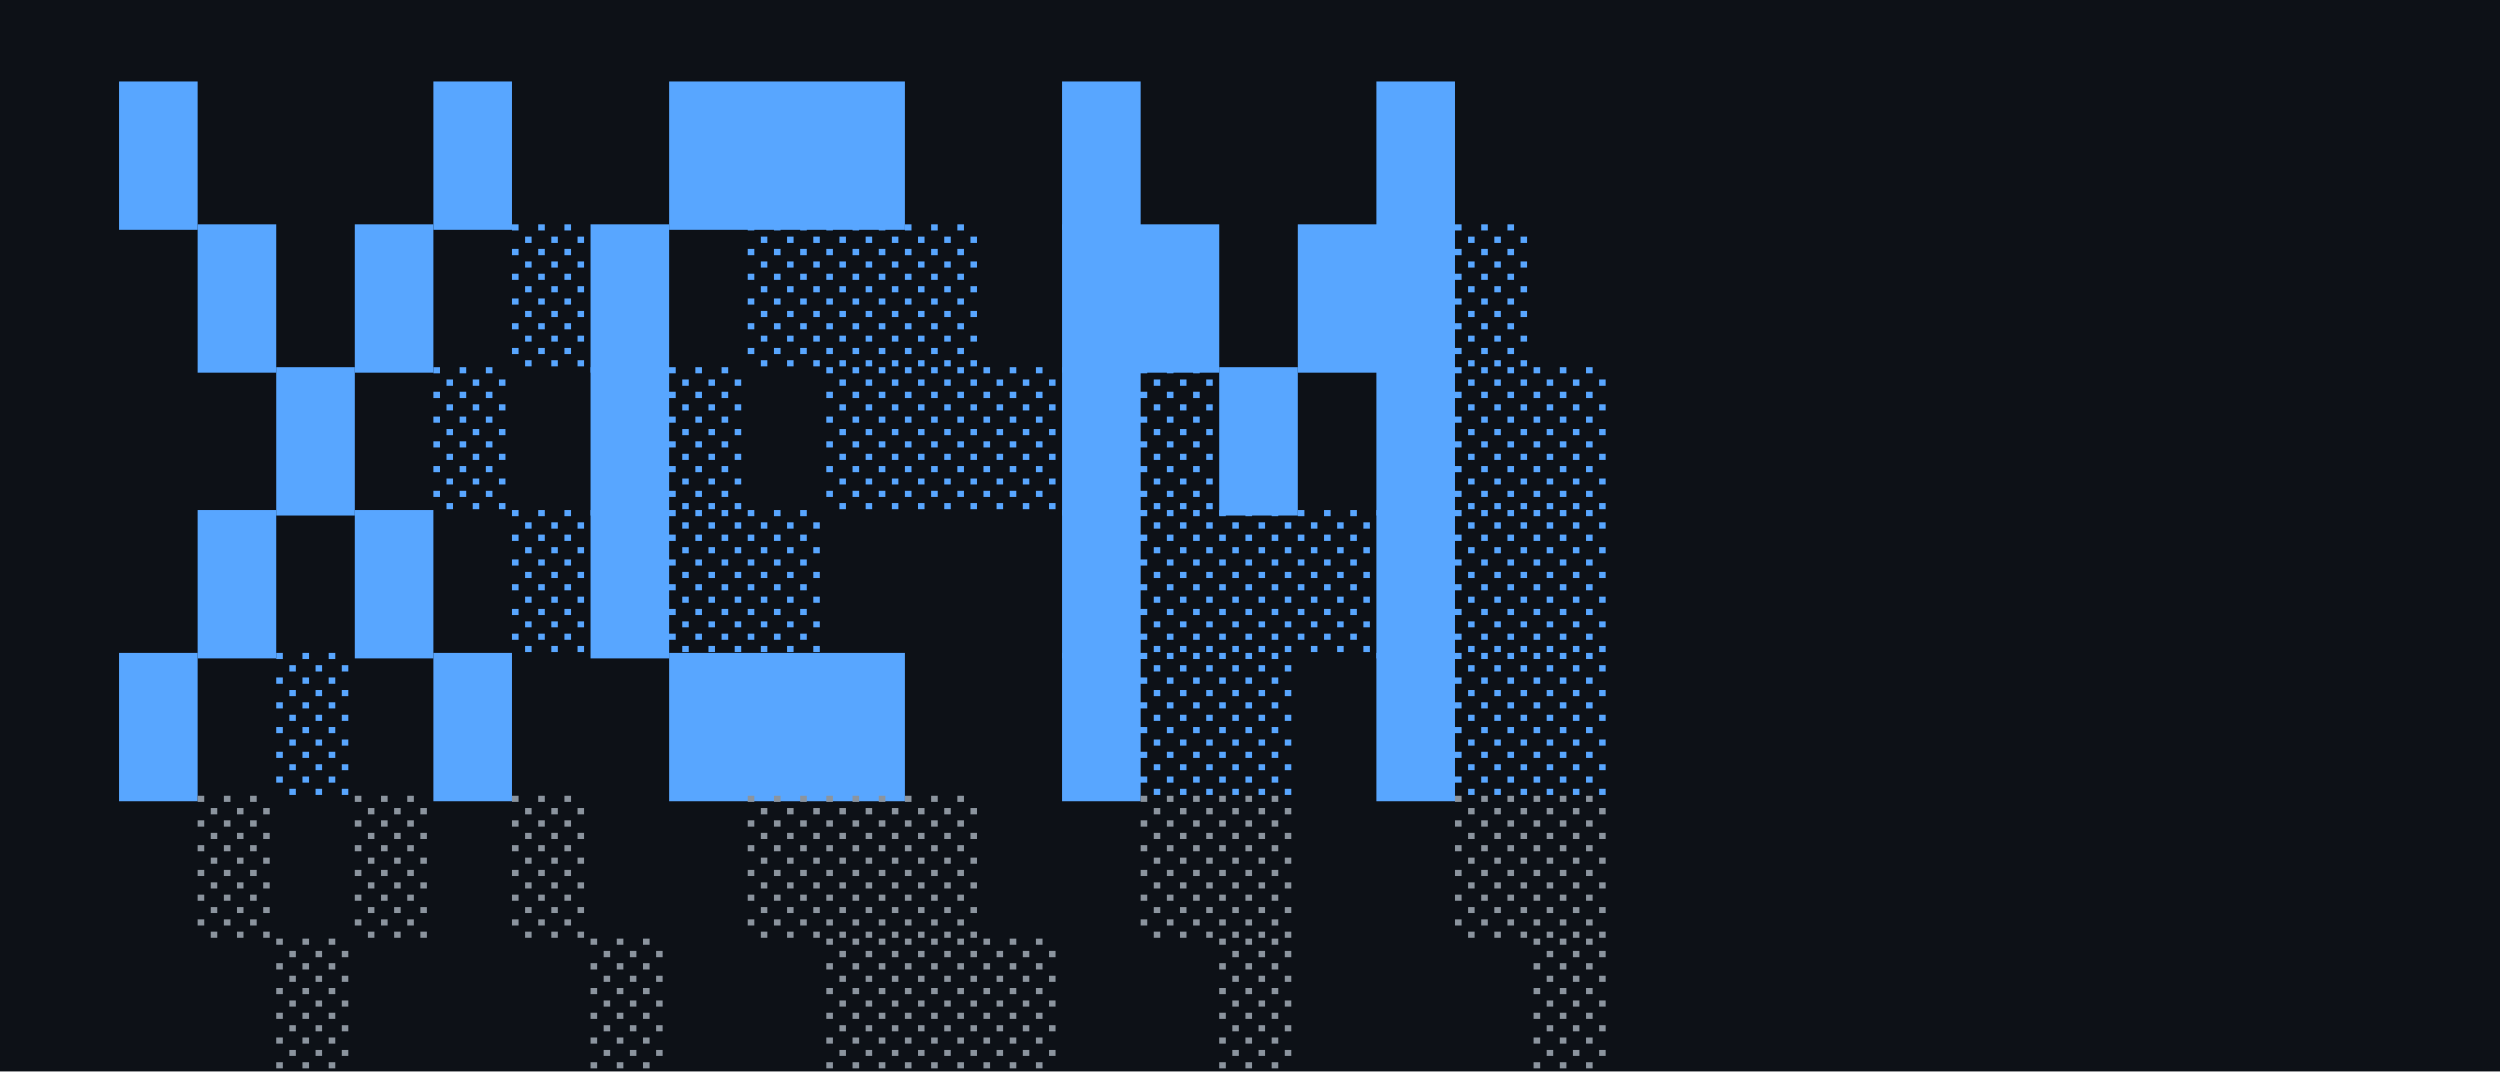
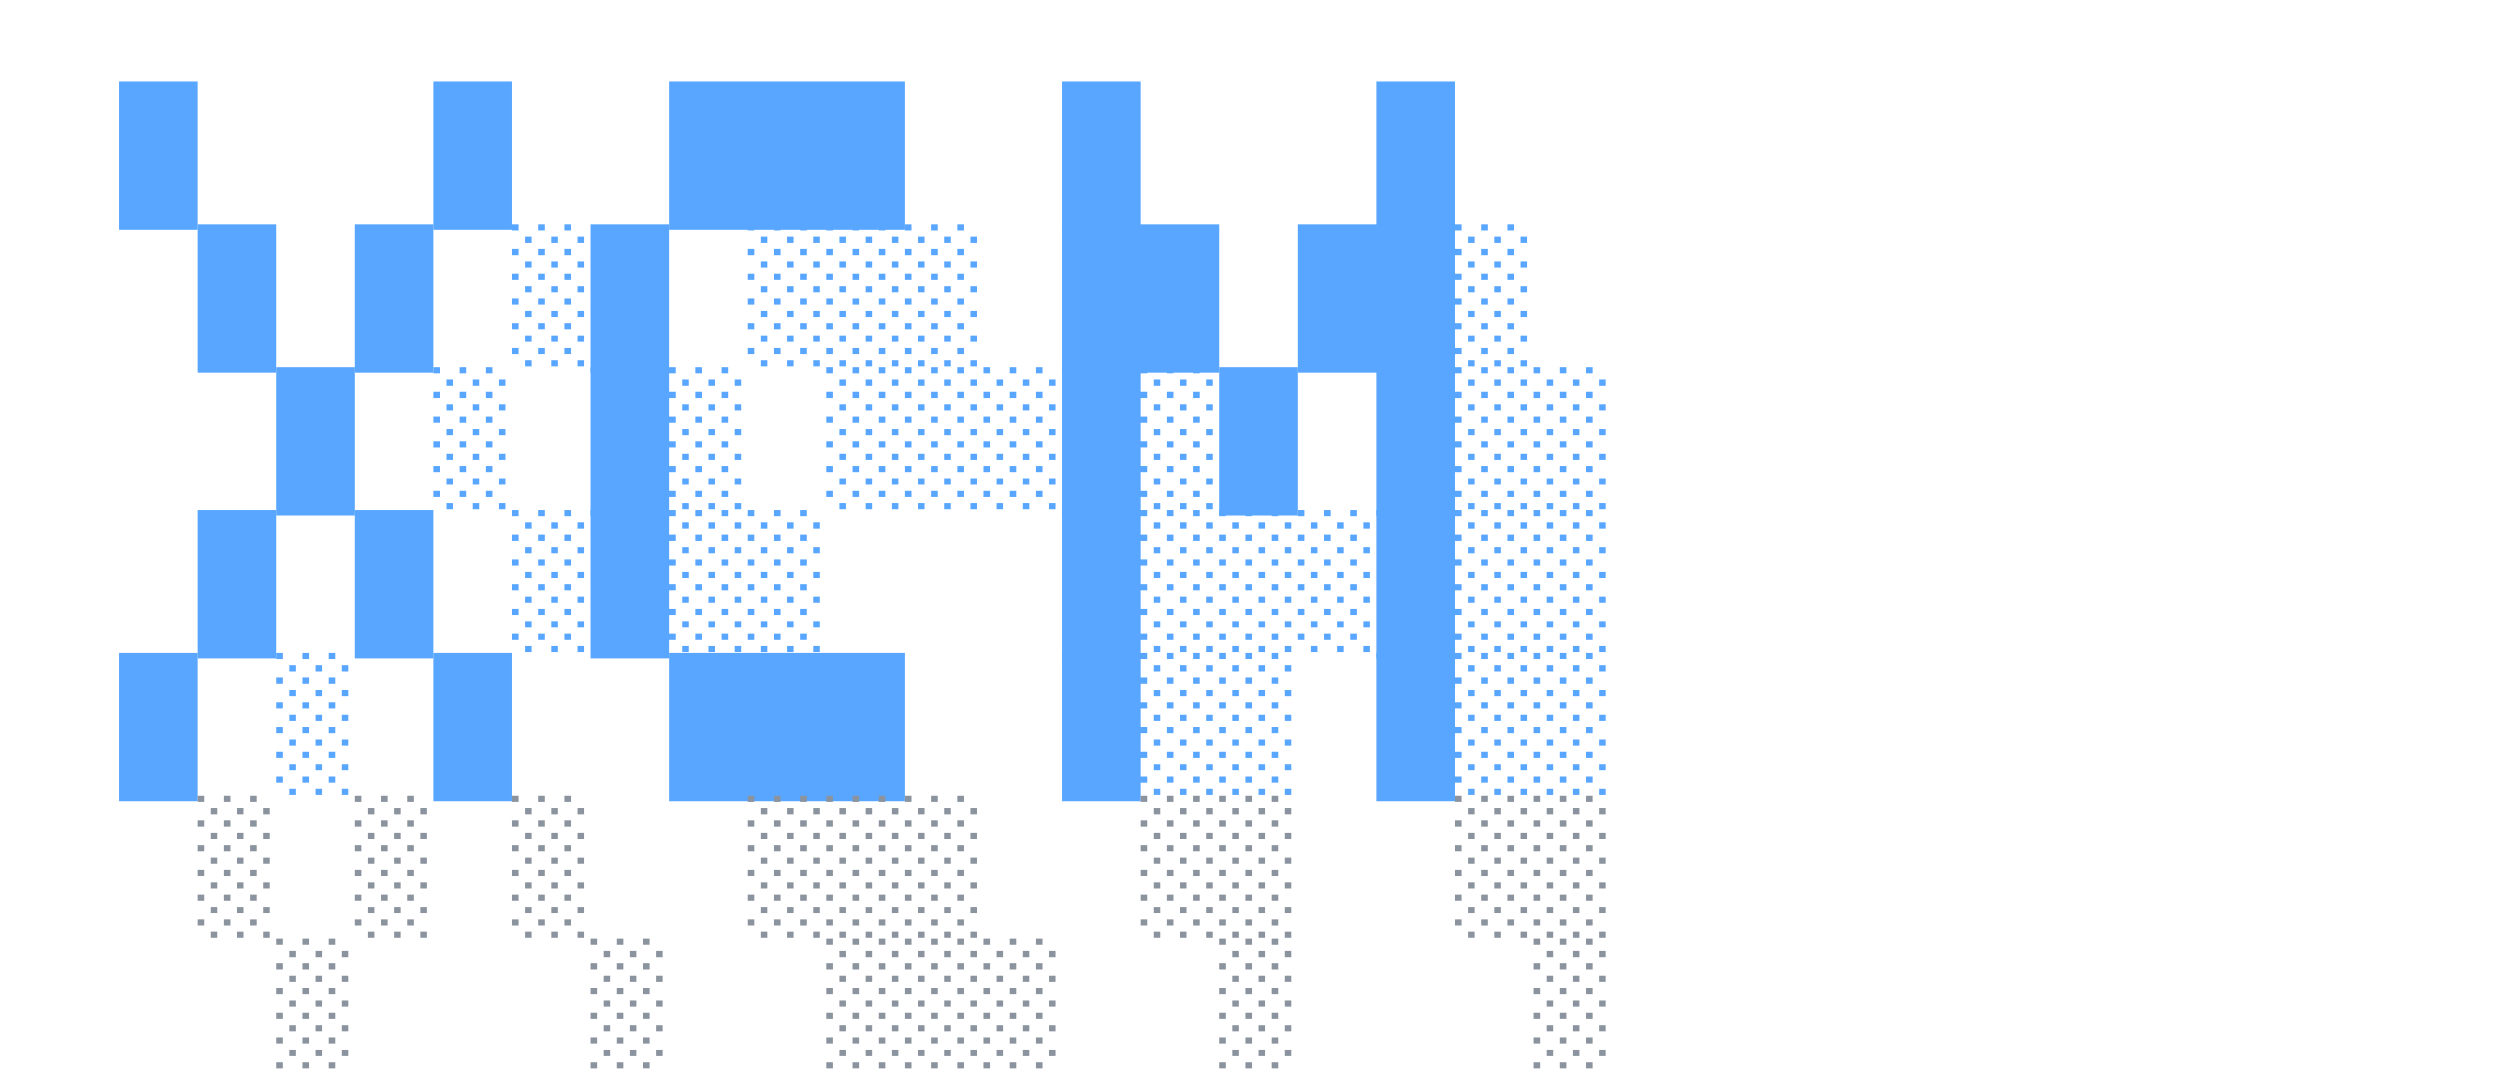
<svg xmlns="http://www.w3.org/2000/svg" width="420" height="180" viewBox="0 0 420 180" role="img" aria-label="XCross CLI logo">
-   <rect width="100%" height="100%" fill="#0d1117" />
+   <rect width="100%" height="100%" fill="transparent" />
  <text x="20" y="32" font-family="Consolas, 'Courier New', monospace" font-size="22" fill="#58a6ff" xml:space="preserve">█   █  ███  █   █</text>
  <text x="20" y="56" font-family="Consolas, 'Courier New', monospace" font-size="22" fill="#58a6ff" xml:space="preserve"> █ █ ░█ ░░░ ██ ██░</text>
  <text x="20" y="80" font-family="Consolas, 'Courier New', monospace" font-size="22" fill="#58a6ff" xml:space="preserve">  █ ░ █░ ░░░█░█ █░░</text>
  <text x="20" y="104" font-family="Consolas, 'Courier New', monospace" font-size="22" fill="#58a6ff" xml:space="preserve"> █ █ ░█░░   █░░░█░░</text>
  <text x="20" y="128" font-family="Consolas, 'Courier New', monospace" font-size="22" fill="#58a6ff" xml:space="preserve">█ ░ █  ███  █░░ █░░</text>
  <text x="20" y="152" font-family="Consolas, 'Courier New', monospace" font-size="22" fill="#8b949e" xml:space="preserve"> ░ ░ ░  ░░░  ░░  ░░</text>
  <text x="20" y="176" font-family="Consolas, 'Courier New', monospace" font-size="22" fill="#8b949e" xml:space="preserve">  ░   ░  ░░░  ░   ░</text>
</svg>
